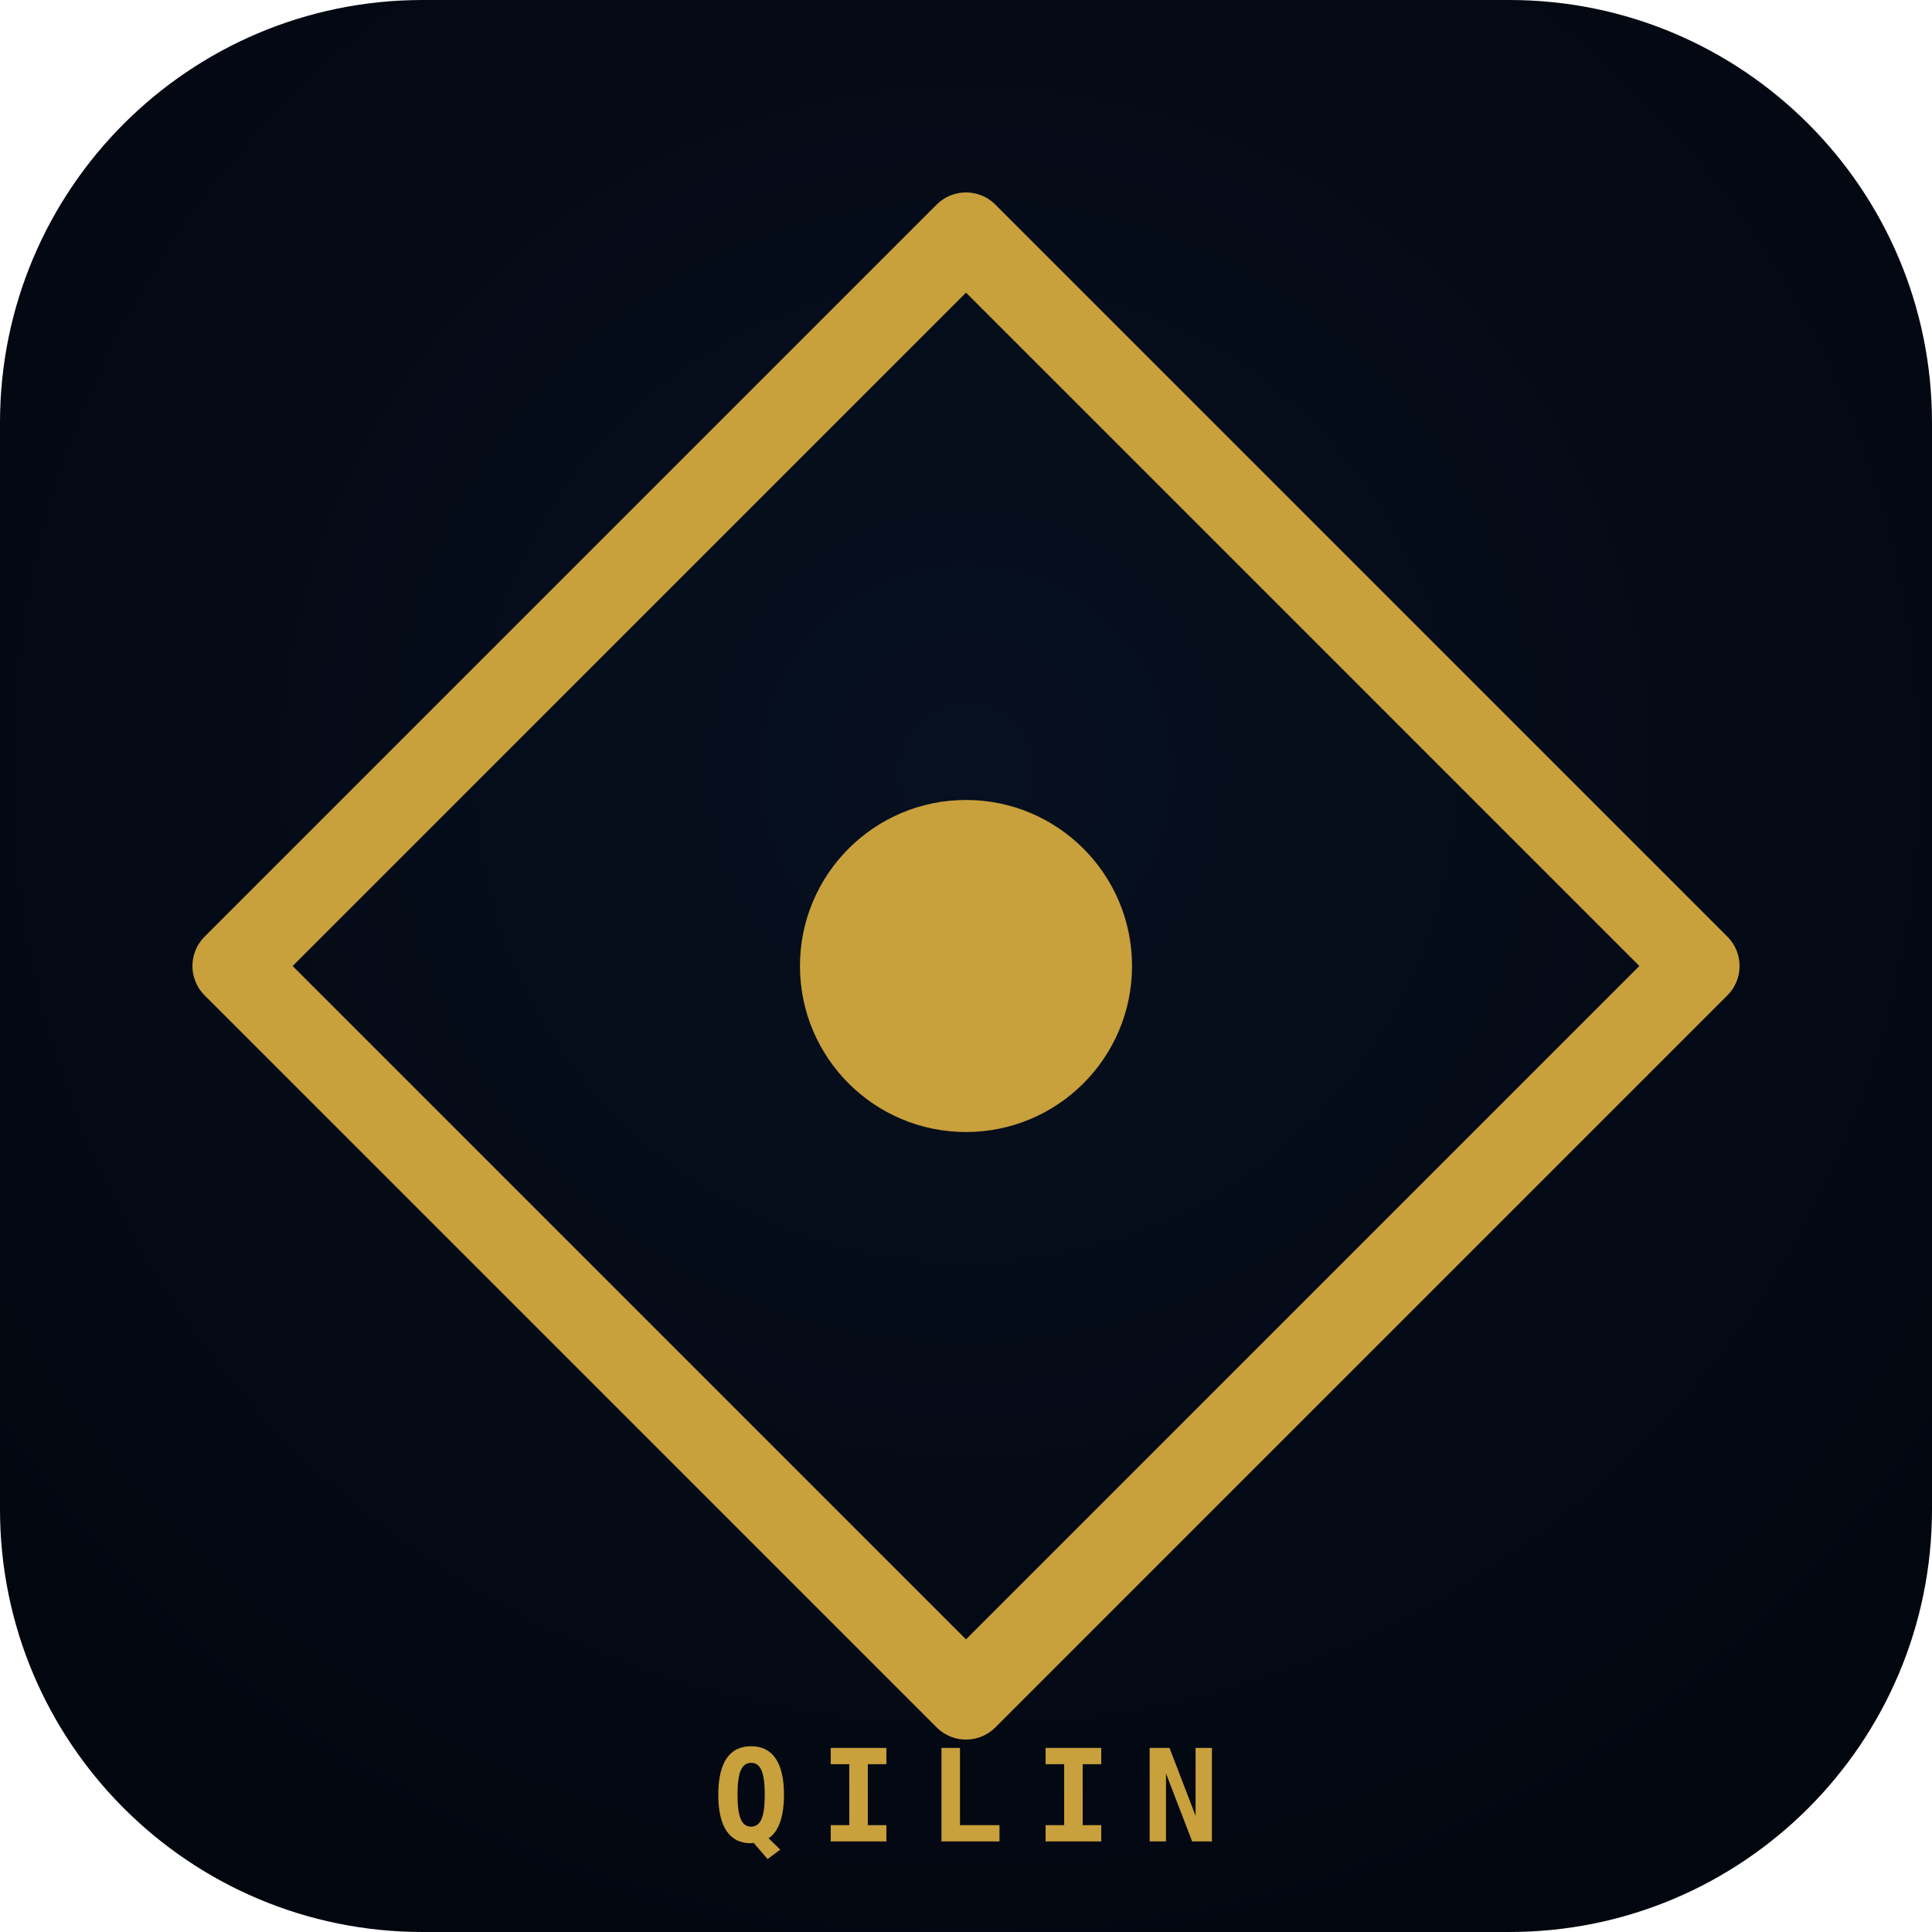
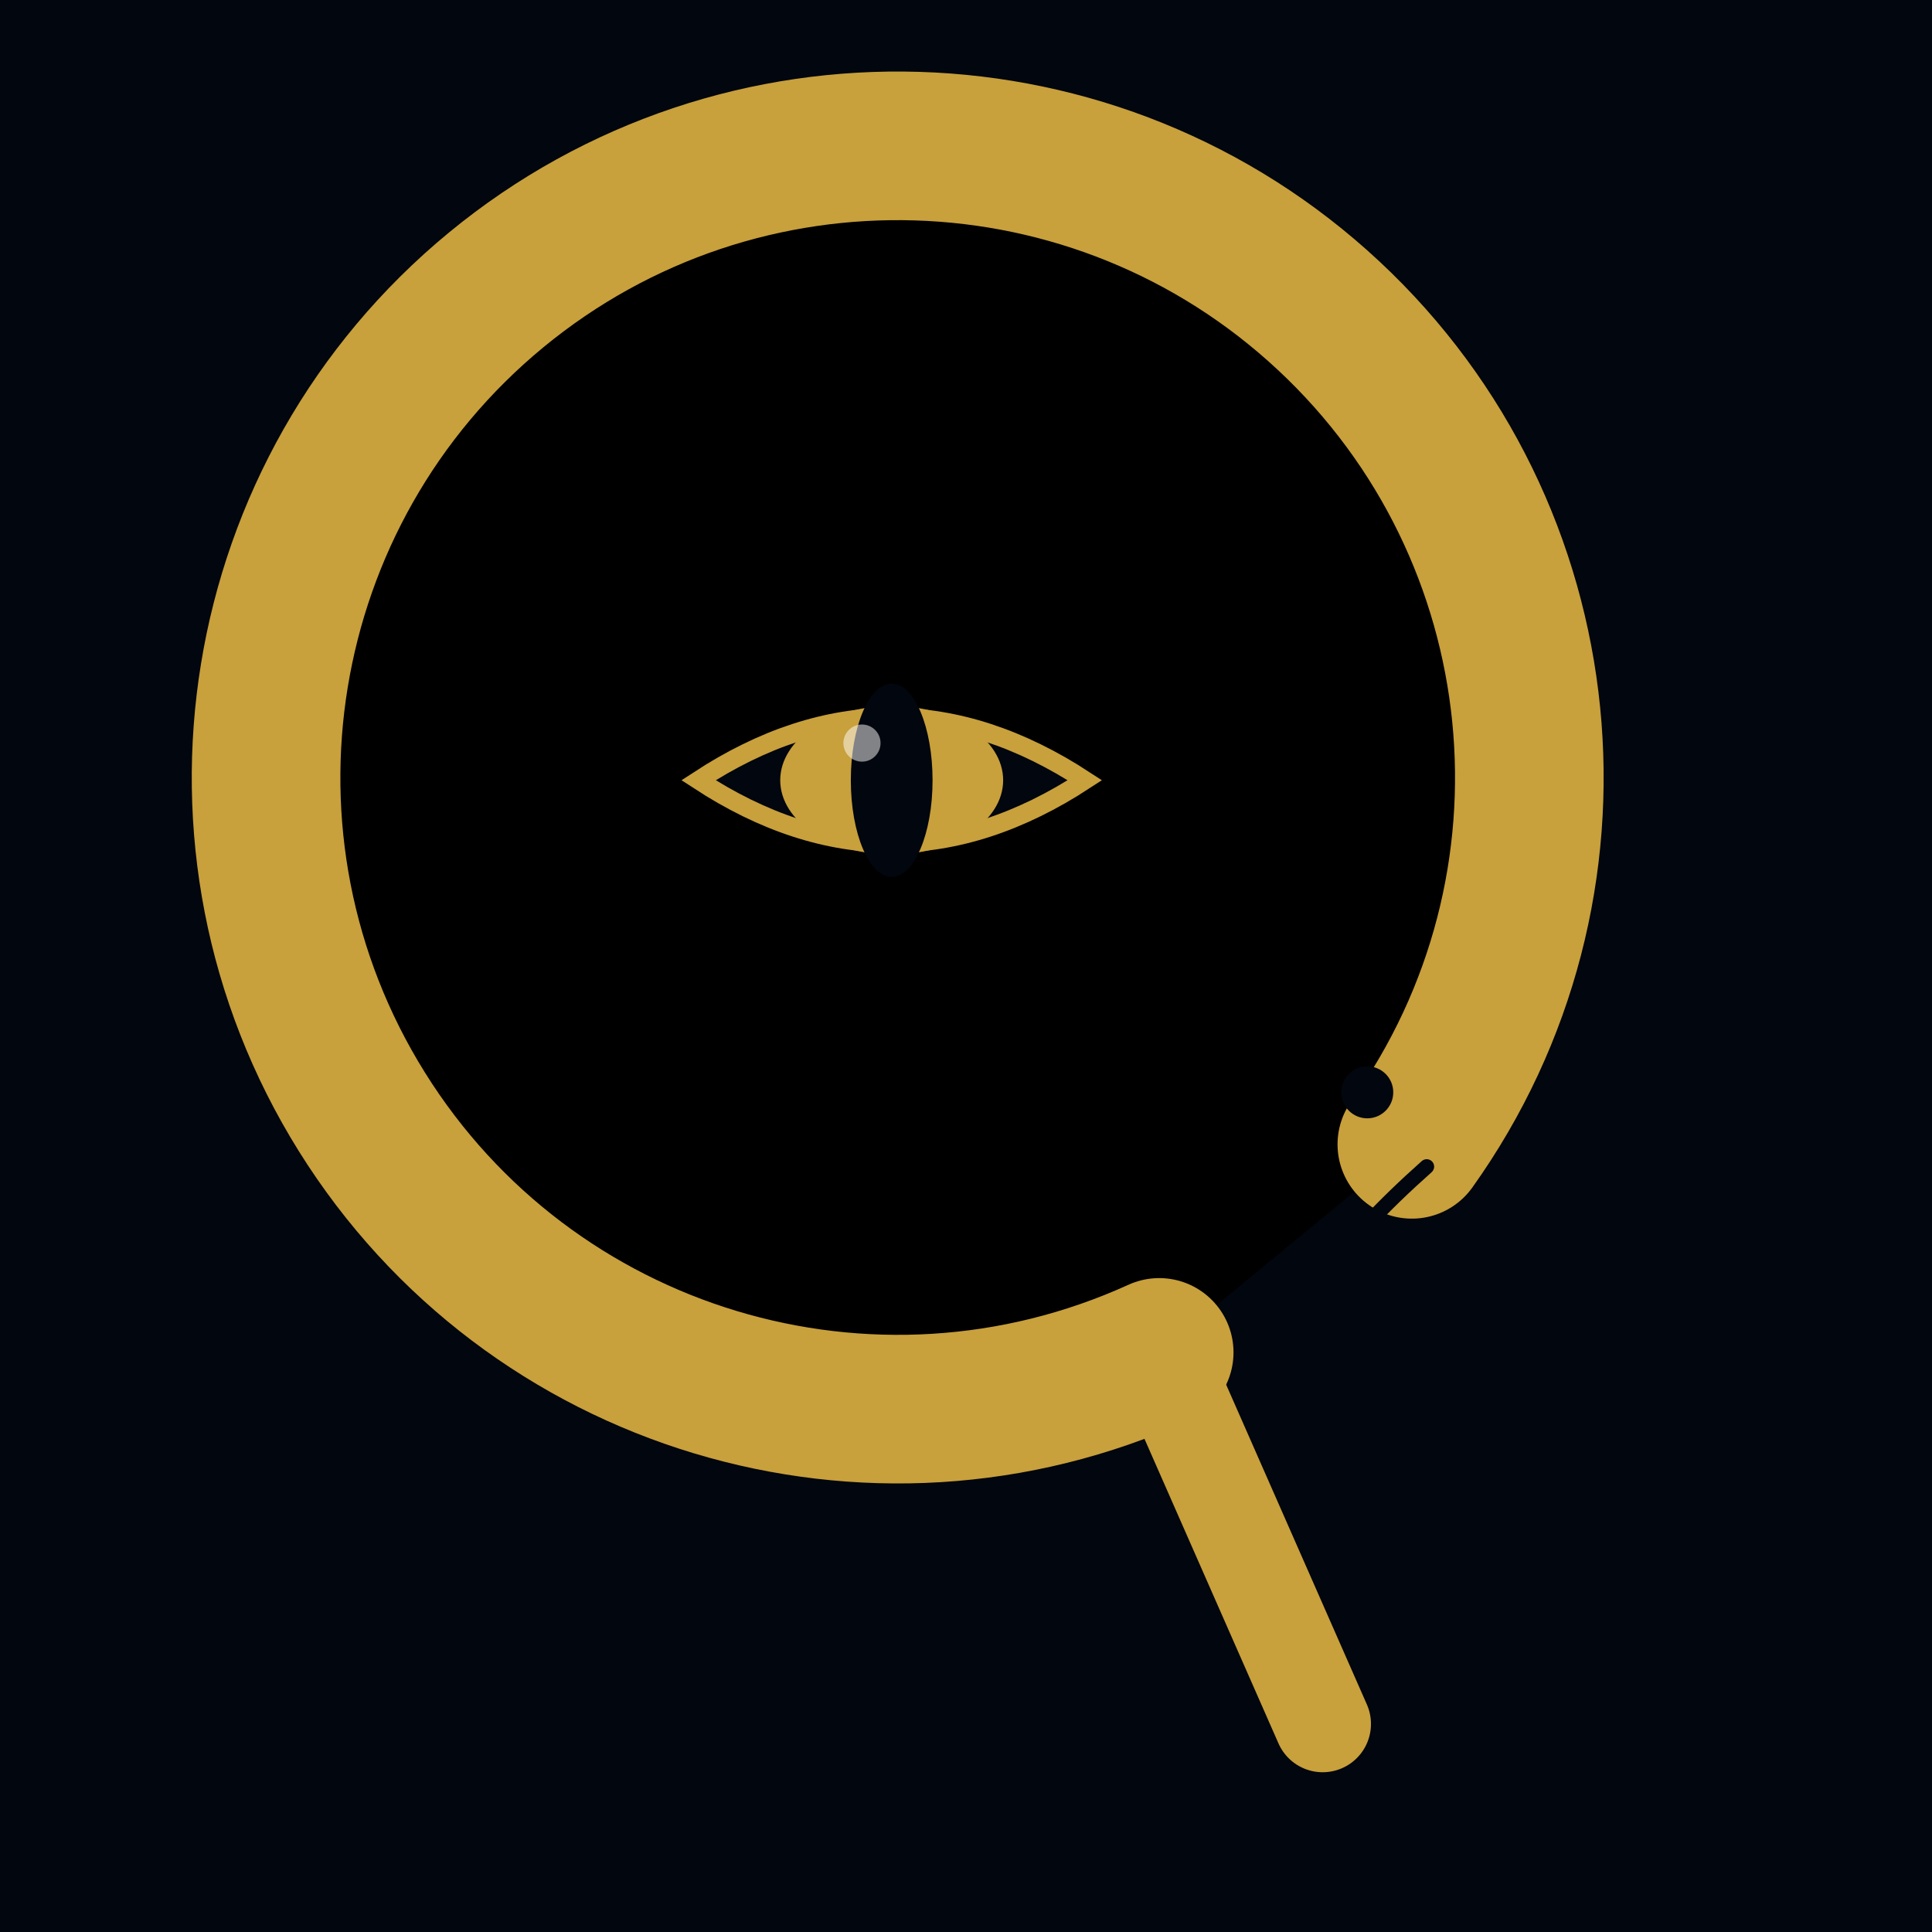
- <svg xmlns="http://www.w3.org/2000/svg" viewBox="0 0 512 512" width="512" height="512">
-   <defs>
-     <radialGradient id="g" cx="50%" cy="40%" r="70%">
-       <stop offset="0%" stop-color="#071020" />
-       <stop offset="100%" stop-color="#02060e" />
-     </radialGradient>
-   </defs>
-   <rect width="512" height="512" rx="112" fill="url(#g)" />
-   <path d="M256 62 L450 256 L256 450 L62 256 Z" fill="none" stroke="#c8a03c" stroke-width="22" stroke-linejoin="round" />
-   <circle cx="256" cy="256" r="44" fill="#c8a03c" />
-   <text x="256" y="488" text-anchor="middle" font-family="'IBM Plex Mono',ui-monospace,monospace" font-weight="700" font-size="34" letter-spacing="8" fill="#c8a03c">QILIN</text>
+ <svg xmlns="http://www.w3.org/2000/svg" viewBox="0 20 260 260" width="512" height="512">
+   <rect width="260" height="280" fill="#02060e" />
+   <path d="M 156,202 A 85,85 0 1 1 190,174" stroke="#c8a03c" stroke-width="20" stroke-linecap="round" />
+   <line x1="156" y1="202" x2="178" y2="252" stroke="#c8a03c" stroke-width="13" stroke-linecap="round" />
+   <circle cx="184" cy="167" r="3.5" fill="#02060e" />
+   <path d="M 192,177 Q 183,185 178,192" stroke="#02060e" stroke-width="2" stroke-linecap="round" />
+   <path d="M 94,125 Q 120,108 146,125 Q 120,142 94,125 Z" fill="#02060e" stroke="#c8a03c" stroke-width="2.5" />
+   <ellipse cx="120" cy="125" rx="15" ry="10" fill="#c8a03c" />
+   <ellipse cx="120" cy="125" rx="5.5" ry="13" fill="#02060e" />
+   <circle cx="116" cy="120" r="2.5" fill="rgba(255,255,255,0.5)" />
</svg>
